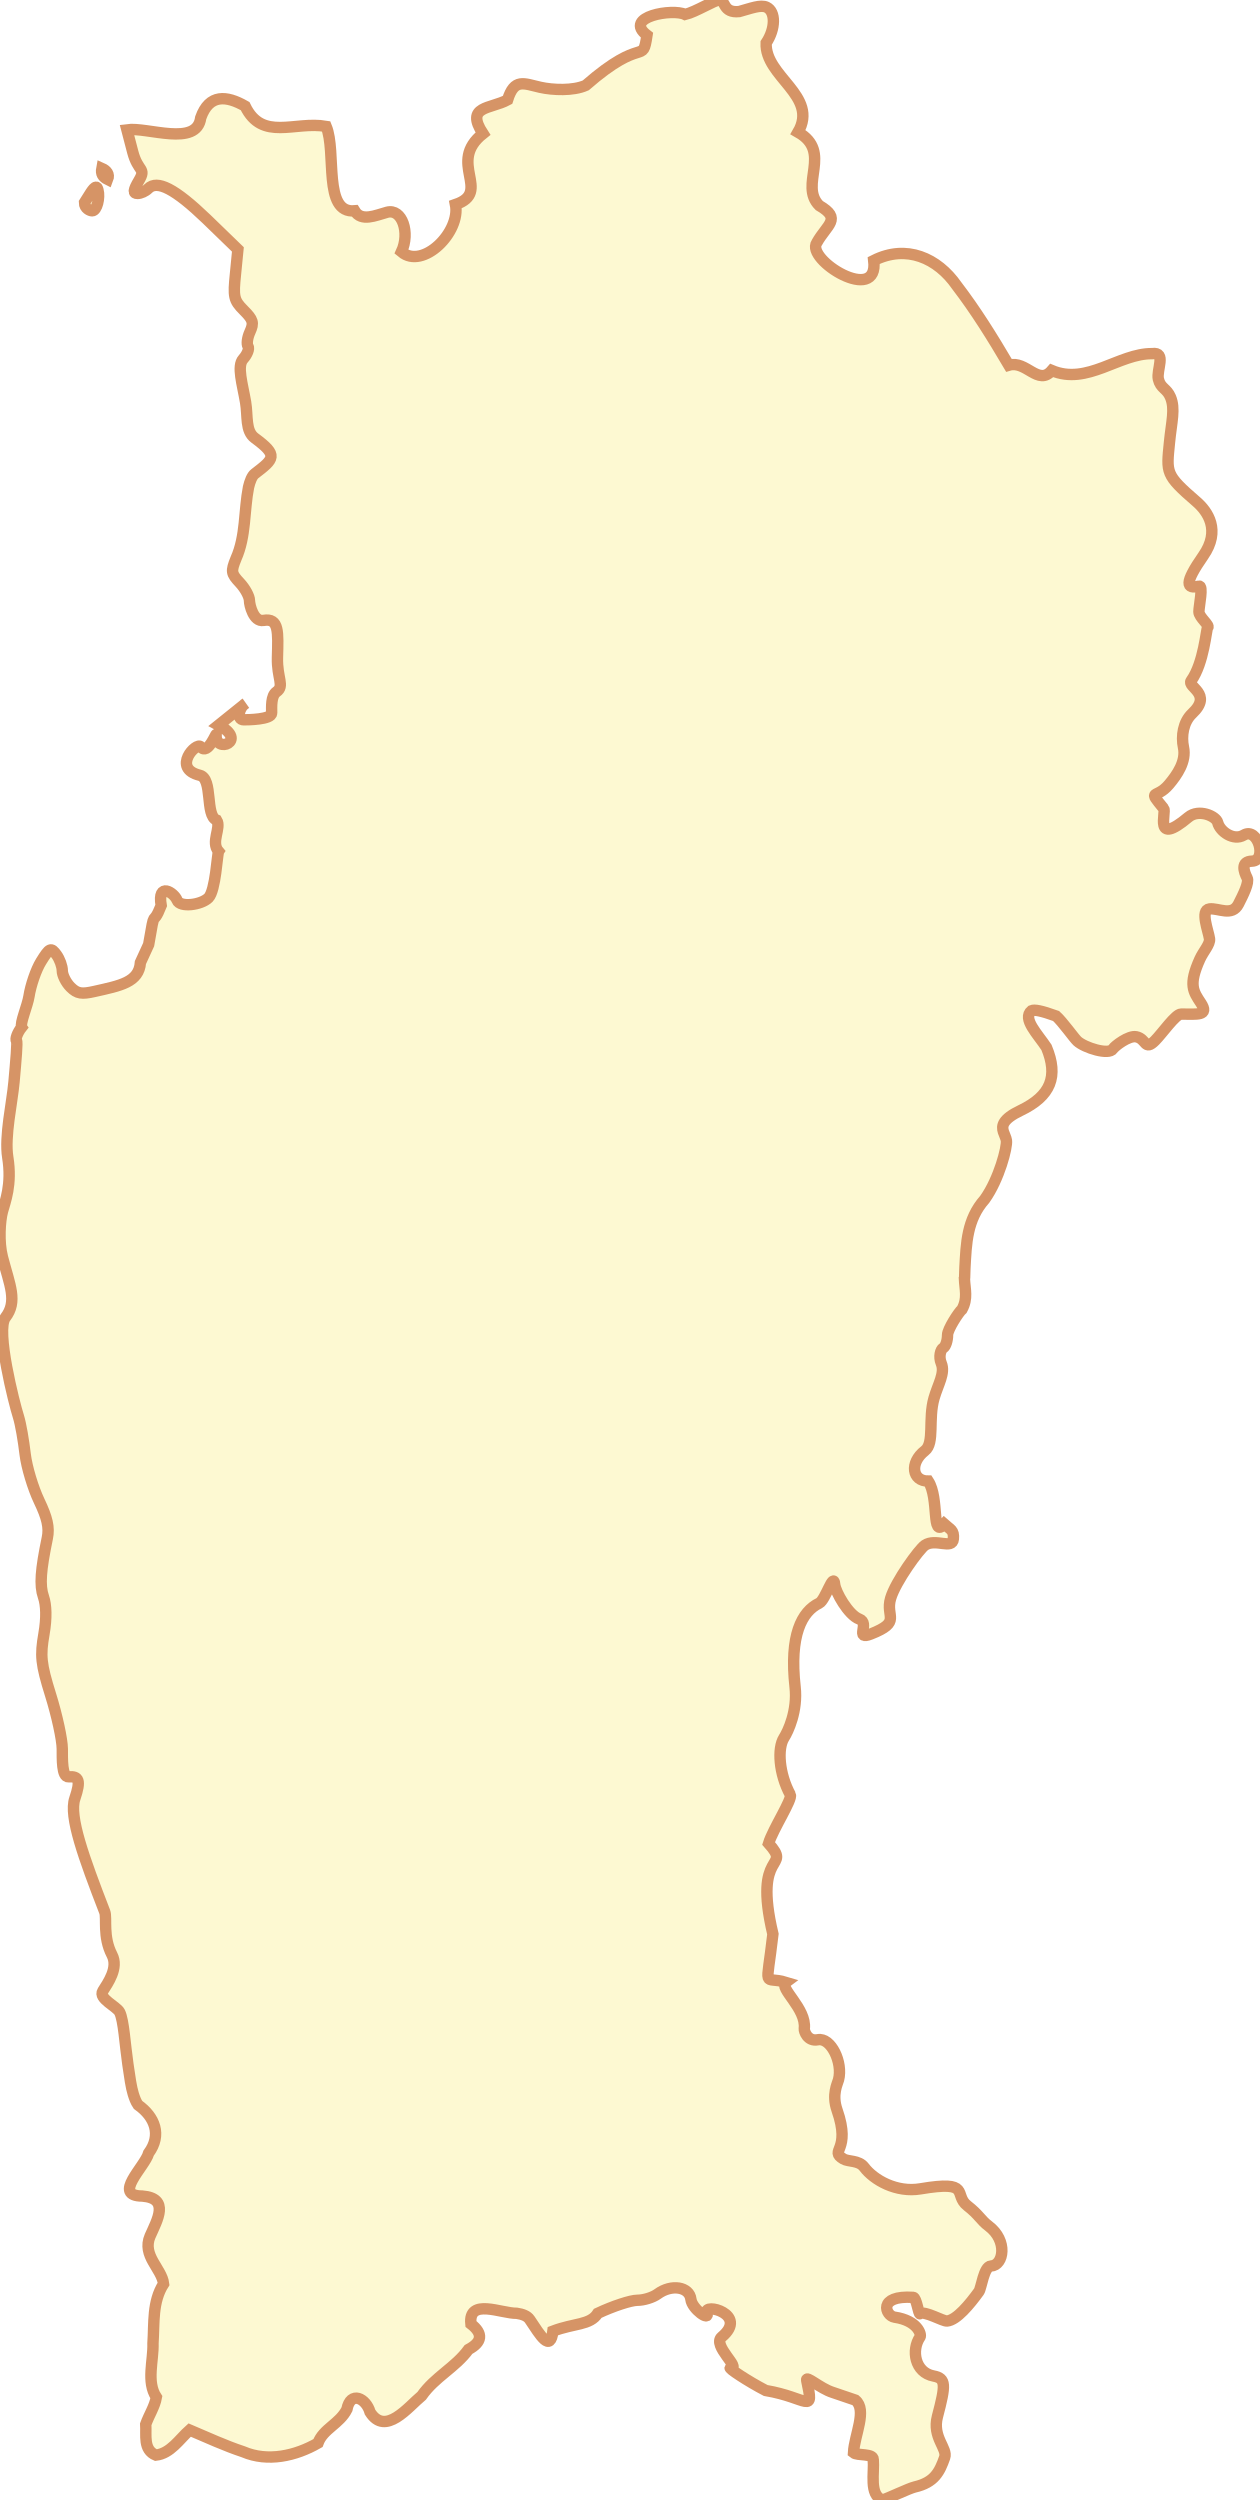
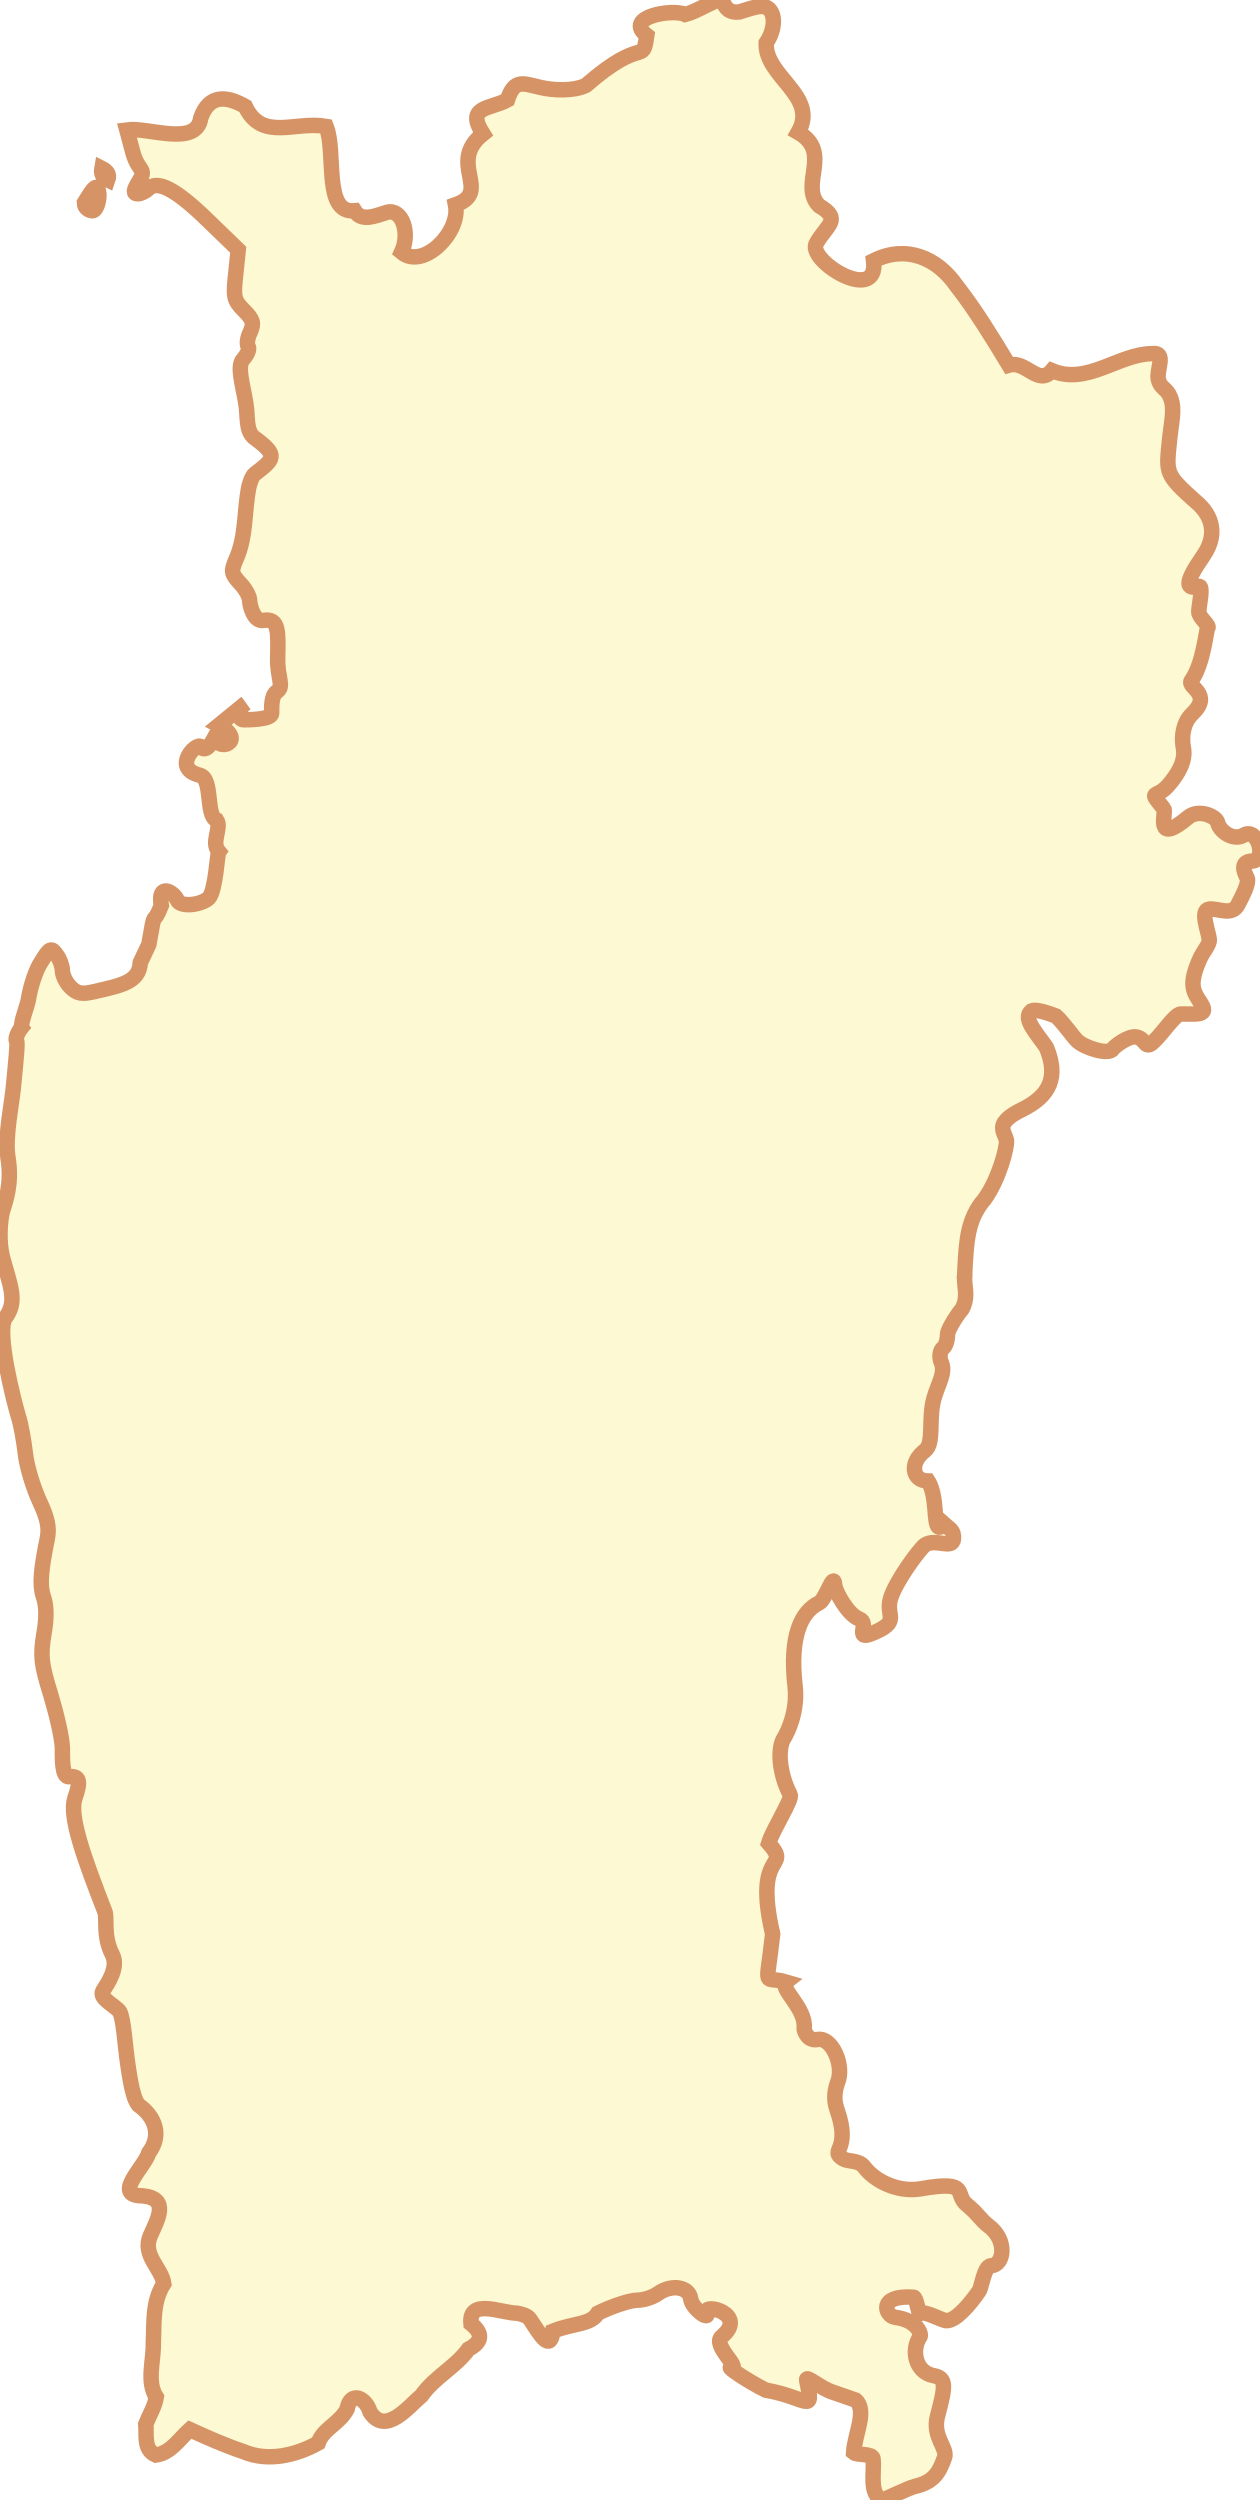
- <svg xmlns="http://www.w3.org/2000/svg" viewBox="221.179 18.161 221.194 438.878">
-   <g transform="matrix(1, 0, 0, 1, 331.78, 237.6)" id="path2204">
-     <path style="stroke: rgb(214,148,102); stroke-width: 2; stroke-dasharray: none; stroke-linecap: butt; stroke-dashoffset: 0; stroke-linejoin: miter; stroke-miterlimit: 4; fill: rgb(253,249,210); fill-rule: evenodd; opacity: 1;" transform=" translate(-267.78, -283.6)" d="M 283.464 64.161 C 282.614 64.162 279.329 66.26 277.451 66.701 C 275.324 65.625 266.486 67.083 270.76 70.343 C 269.932 75.759 270.254 70.215 260.004 79.151 C 257.801 80.138 254.195 79.971 252.043 79.49 C 249.11 78.834 247.49 77.847 246.284 81.692 C 243.267 83.33 238.777 82.716 241.965 87.621 C 235.548 92.707 243.686 97.835 237.137 100.07 C 238.087 104.893 231.423 111.547 227.652 108.37 C 229.205 105.007 227.768 100.696 225.111 101.426 C 223.082 101.982 220.613 103.135 219.437 101.171 C 213.826 101.682 216.298 90.842 214.44 86.35 C 208.92 85.384 203.216 89.027 200.211 82.793 C 196.978 80.943 193.914 80.607 192.419 84.826 C 191.737 90.01 183.069 86.422 179.461 86.943 L 180.478 90.839 C 181.399 94.365 182.888 93.619 181.579 95.836 C 180.548 97.581 180.515 98.123 181.325 98.123 C 181.896 98.123 182.713 97.75 183.188 97.275 C 184.771 95.692 187.886 97.277 193.436 102.611 L 198.941 107.947 L 198.517 112.266 C 198.109 116.227 198.196 116.857 199.957 118.618 C 201.624 120.285 201.787 120.829 201.058 122.429 C 200.591 123.454 200.462 124.554 200.719 124.97 C 200.977 125.386 200.571 126.4 199.872 127.172 C 198.737 128.427 199.747 131.559 200.296 134.794 C 200.705 137.205 200.218 139.821 201.905 141.062 C 206.075 144.129 205.308 144.714 201.905 147.329 C 201.426 147.697 201.048 148.644 200.804 149.7 C 199.997 153.853 200.37 158.283 198.602 162.235 C 197.7 164.471 197.746 164.837 199.28 166.47 C 200.209 167.459 200.973 168.87 200.973 169.603 C 200.973 170.337 201.678 173.38 203.43 173.076 C 206.202 172.594 206.006 175.127 205.886 179.597 C 205.788 183.22 207.179 184.584 205.716 185.61 C 204.729 186.302 204.869 188.265 204.869 189.337 C 204.869 190.489 200.665 190.522 199.957 190.522 C 198.677 190.522 199.098 188.383 200.296 187.643 L 195.553 191.454 C 200.85 194.242 194.871 196.582 195.13 193.148 C 195.169 192.622 193.667 196.857 192.419 195.265 C 191.692 194.337 187.251 199.045 192.25 200.262 C 194.611 200.837 193.149 207.344 195.214 208.139 C 196.059 209.502 194.118 211.975 195.553 213.644 C 195.309 214.039 195.035 220.513 193.775 221.774 C 192.514 223.035 188.777 223.521 188.27 222.198 C 187.762 220.874 184.767 218.907 185.475 223.129 C 183.8 227.351 184.483 222.863 183.273 229.989 L 181.833 233.123 C 181.572 236.62 178.286 237.19 173.787 238.204 C 171.531 238.713 170.744 238.634 169.552 237.442 C 168.746 236.636 168.113 235.324 168.113 234.563 C 168.113 233.801 167.659 232.537 167.096 231.768 C 166.141 230.462 165.903 230.499 164.386 232.954 C 163.493 234.398 162.557 237.176 162.269 239.051 C 162.017 240.693 160.63 243.854 160.998 244.472 C 160.161 245.525 159.858 246.634 160.067 246.843 C 160.276 247.052 159.972 250.289 159.643 254.042 C 159.322 257.717 157.948 263.636 158.542 267.339 C 159.315 272.149 158.046 275.185 157.611 276.824 C 157.175 278.464 156.91 282.176 157.611 284.87 C 158.896 289.812 160.308 292.628 158.119 295.457 C 156.398 297.681 159.676 310.537 160.406 312.819 C 160.825 314.132 161.318 317.109 161.591 319.425 C 161.864 321.741 162.993 325.432 164.047 327.64 C 165.472 330.624 165.869 332.309 165.487 334.161 C 164.33 339.776 164.094 342.441 164.81 344.494 C 165.303 345.908 165.383 348.177 164.894 351.015 C 164.238 354.826 164.335 356.174 166.08 361.771 C 167.173 365.279 168.098 369.511 168.113 371.172 C 168.128 372.833 168.004 376.174 169.214 376.084 C 171 375.953 171.412 376.675 170.315 379.896 C 169.248 383.024 171.877 390.255 175.566 399.798 C 175.973 400.851 175.182 404.161 176.836 407.336 C 178.027 409.623 176.119 412.264 175.227 413.688 C 174.401 415.006 177.696 416.393 178.191 417.415 C 178.906 418.889 179.112 422.982 179.631 426.561 C 179.98 428.971 180.205 430.562 180.562 431.728 C 180.766 432.396 181.012 433.098 181.409 433.676 C 184.36 435.767 185.618 438.958 183.273 442.145 C 182.616 444.543 176.803 449.657 182.172 449.683 C 187.019 450.077 184.786 453.867 183.527 456.712 C 182.058 460.138 185.587 462.406 185.898 465.097 C 183.889 468.245 184.272 471.969 184.035 475.514 C 184.134 478.589 182.841 482.289 184.628 485 C 184.334 486.658 183.333 488.136 182.764 489.742 C 182.89 491.665 182.287 494.227 184.543 495.163 C 187.12 494.878 188.649 492.382 190.472 490.759 C 193.572 492.075 196.671 493.509 199.872 494.57 C 204.179 496.421 209.079 495.298 213 493.045 C 213.899 490.545 216.812 489.67 218.081 487.117 C 218.725 483.821 221.449 485.17 222.147 487.625 C 224.844 491.891 228.848 486.697 231.209 484.745 C 233.533 481.426 237.118 479.786 239.424 476.615 C 241.789 475.337 242.063 473.855 239.847 472.126 C 239.368 467.528 245.16 470.307 247.893 470.263 C 248.903 470.417 249.735 470.699 250.18 471.364 C 252.064 474.176 253.79 477.178 254.245 473.397 C 257.987 471.964 260.776 472.39 262.122 470.263 C 264.792 469 267.921 467.976 269.067 467.976 C 270.212 467.976 271.798 467.483 272.624 466.875 C 275.065 465.078 278.213 465.611 278.467 467.807 C 278.665 469.517 281.853 471.756 281.262 470.178 C 280.569 468.329 288.65 470.425 283.888 474.413 C 282.13 475.885 287.4 480.003 285.412 479.833 C 284.861 479.786 288.441 482.182 291.595 483.814 C 299.03 485.071 300.132 488.222 298.794 482.035 C 298.58 481.047 301.138 483.457 303.367 484.153 L 307.348 485.508 C 309.452 487.256 307.172 491.63 307.009 494.739 C 307.685 495.3 310.481 494.813 310.481 495.925 C 310.697 498.247 309.7 502.126 312.091 503.039 C 312.933 502.837 316.712 500.994 317.765 500.752 C 321.226 499.958 322.13 498.097 323.016 495.586 C 323.584 493.988 320.784 492.038 321.746 488.387 C 323.216 482.806 323.269 481.686 321.068 481.273 C 317.783 480.656 317.109 476.724 318.697 474.413 C 318.963 474.025 318.335 471.546 314.208 470.941 C 312.638 470.71 311.132 467.044 317.511 467.468 C 318.07 467.505 318.433 470.528 318.697 470.348 C 319.53 469.778 322.676 471.683 323.439 471.618 C 325.124 471.475 327.428 468.668 329.029 466.452 C 329.461 465.854 329.889 462.026 331.146 461.963 C 333.395 461.851 334.131 457.487 330.723 454.934 C 329.35 453.905 329.071 452.992 326.996 451.376 C 324.489 449.424 327.837 446.882 318.781 448.412 C 314.54 449.129 310.578 446.869 308.872 444.601 C 307.938 443.359 306.097 443.69 305.23 443.161 C 302.657 441.593 306.659 441.862 304.129 434.607 C 303.168 431.849 304.201 429.964 304.383 429.272 C 305.186 426.22 303.045 421.792 300.742 422.242 C 298.938 422.594 298.317 420.724 298.37 420.294 C 298.81 416.751 293.831 413.16 295.152 412.164 C 291.092 410.924 291.69 413.986 292.865 403.694 C 289.276 388.592 296.348 392.546 292.103 387.772 C 292.893 385.213 296.34 380.004 295.914 379.218 C 293.92 375.54 293.623 371.074 294.813 369.224 C 295.522 368.123 297.227 364.504 296.761 360.332 C 295.746 351.234 297.92 347.085 300.996 345.595 C 302.095 345.063 303.506 340.03 303.706 342.292 C 303.821 343.596 306.108 347.69 308.025 348.39 C 309.957 349.095 307.124 352.173 310.058 351.015 C 315.549 348.849 312.558 348.032 313.53 344.748 C 314.416 341.756 318.571 336.088 319.543 335.432 C 321.427 334.163 324.354 336.238 324.54 334.331 C 324.696 332.739 324 332.672 322.931 331.705 C 320.627 334.349 322.112 327.211 320.136 324.168 C 317.303 324.205 316.805 320.96 319.543 318.832 C 321.281 317.482 320.086 313.309 321.153 309.601 C 321.85 307.176 323.129 305.215 322.423 303.503 C 321.934 302.317 322.3 301.078 322.762 300.793 C 323.208 300.517 323.524 299.482 323.524 298.506 C 323.524 297.529 325.493 294.491 326.065 294.017 C 327.106 292.102 326.566 290.534 326.488 288.681 C 326.552 288.583 326.499 288.07 326.573 286.734 C 326.811 282.457 326.901 278.251 330.045 274.707 C 332.585 271.156 334.031 265.515 333.857 264.375 C 333.704 263.373 332.714 262.389 333.518 261.156 C 333.914 260.549 334.758 259.866 336.313 259.124 C 341.701 256.551 342.995 253.104 340.886 248.029 C 339.344 245.691 336.593 242.986 338.261 241.592 C 338.745 241.363 339.975 241.581 342.58 242.524 C 343.731 243.556 345.731 246.401 346.306 246.928 C 347.597 248.109 351.858 249.44 352.574 248.283 C 352.875 247.796 355.327 245.903 356.639 246.166 C 358.477 246.533 358.087 248.699 359.942 246.843 C 361.202 245.583 363.546 242.185 364.515 242.185 C 367.324 242.185 369.499 242.543 367.988 240.237 C 366.667 238.221 365.77 237.065 367.818 232.53 C 368.441 231.151 369.642 229.91 369.512 228.973 C 369.323 227.61 367.819 223.917 369.512 223.722 C 371.086 223.541 373.463 225.091 374.594 222.875 C 375.43 221.236 376.512 219.072 376.118 218.302 C 375.543 217.175 374.93 215.397 376.965 215.337 C 379.713 215.256 378.008 209.283 375.525 210.764 C 373.73 211.835 371.326 210.124 370.952 208.562 C 370.683 207.438 367.624 206.085 365.786 207.63 C 359.622 212.813 361.982 206.743 361.466 206.106 C 358.559 202.511 360.101 204.601 362.398 201.871 C 363.818 200.184 365.469 197.818 364.939 195.35 C 364.525 193.422 364.874 190.916 366.463 189.421 C 370.171 185.936 365.488 184.779 366.294 183.662 C 368.531 180.563 368.948 174.507 369.174 174.346 C 369.675 173.988 367.649 172.548 367.649 171.551 C 367.649 170.555 368.48 166.861 367.649 167.062 C 365.467 167.591 364.984 166.646 368.411 161.727 C 371.522 157.262 369.193 153.942 367.226 152.241 C 361.71 147.474 361.956 147.192 362.483 141.824 C 362.844 138.139 363.52 135.941 362.652 133.863 C 362.004 132.311 360.921 132.368 360.535 130.729 C 360.158 129.127 362.01 125.877 359.434 126.241 C 353.583 126.194 348.064 131.842 341.818 129.205 C 339.453 131.969 337.322 127.373 334.28 128.273 C 331.355 123.31 328.482 118.675 325.133 114.299 C 321.769 109.463 316.301 107.005 310.566 109.895 C 311.493 117.775 298.552 109.736 300.572 106.761 C 302.369 103.547 305.017 102.595 300.996 100.24 C 297.371 96.609 303.408 90.854 297.269 87.366 C 300.972 80.974 291.415 77.636 291.68 71.698 C 293.342 69.197 293.368 66.195 291.764 65.431 C 290.718 64.933 288.984 65.635 286.937 66.193 C 284.009 66.484 284.596 64.158 283.464 64.161 z M 175.057 93.718 C 174.872 94.68 175.223 95.244 176.074 95.666 C 176.452 94.723 175.878 94.076 175.057 93.718 z M 174.041 97.022 C 173.556 97.049 172.791 98.532 172.009 99.732 C 172.009 100.76 172.992 101.171 173.364 101.171 C 174.189 101.171 174.745 98.876 174.38 97.53 C 174.28 97.16 174.203 97.012 174.041 97.022 z" stroke-linecap="round" />
-   </g>
+ <svg xmlns="http://www.w3.org/2000/svg" viewBox="325.836 145.469 25.223 50.05">
+   <path d="M 340.235 145.469 C 340.145 145.469 339.765 145.709 339.555 145.759 C 339.305 145.639 338.305 145.809 338.785 146.179 C 338.695 146.799 338.735 146.159 337.565 147.179 C 337.315 147.299 336.905 147.279 336.655 147.219 C 336.325 147.149 336.135 147.029 335.995 147.469 C 335.655 147.659 335.145 147.589 335.505 148.149 C 334.775 148.729 335.705 149.309 334.955 149.569 C 335.065 150.119 334.305 150.879 333.875 150.519 C 334.055 150.129 333.885 149.639 333.585 149.719 C 333.355 149.789 333.075 149.919 332.935 149.689 C 332.295 149.749 332.575 148.519 332.365 147.999 C 331.735 147.889 331.085 148.309 330.745 147.599 C 330.375 147.389 330.025 147.349 329.855 147.829 C 329.775 148.419 328.795 148.009 328.375 148.069 L 328.495 148.519 C 328.605 148.919 328.775 148.829 328.625 149.089 C 328.505 149.279 328.495 149.349 328.595 149.349 C 328.655 149.349 328.755 149.299 328.805 149.249 C 328.985 149.069 329.345 149.249 329.975 149.859 L 330.605 150.469 L 330.555 150.959 C 330.505 151.409 330.515 151.479 330.715 151.679 C 330.905 151.869 330.925 151.939 330.845 152.119 C 330.785 152.239 330.775 152.359 330.805 152.409 C 330.835 152.459 330.785 152.569 330.705 152.659 C 330.575 152.799 330.695 153.159 330.755 153.529 C 330.805 153.799 330.745 154.099 330.935 154.239 C 331.415 154.589 331.325 154.659 330.935 154.959 C 330.885 154.999 330.845 155.109 330.815 155.229 C 330.725 155.699 330.765 156.209 330.565 156.659 C 330.455 156.909 330.465 156.949 330.635 157.139 C 330.745 157.249 330.835 157.409 330.835 157.499 C 330.835 157.579 330.915 157.929 331.115 157.889 C 331.425 157.839 331.405 158.129 331.395 158.639 C 331.385 159.049 331.535 159.209 331.375 159.319 C 331.265 159.399 331.275 159.619 331.275 159.749 C 331.275 159.879 330.795 159.879 330.715 159.879 C 330.575 159.879 330.615 159.639 330.755 159.549 L 330.215 159.989 C 330.815 160.309 330.135 160.569 330.165 160.179 C 330.175 160.119 329.995 160.599 329.855 160.419 C 329.775 160.319 329.265 160.849 329.835 160.989 C 330.105 161.059 329.945 161.799 330.175 161.889 C 330.275 162.049 330.055 162.329 330.215 162.519 C 330.185 162.559 330.155 163.299 330.015 163.449 C 329.865 163.589 329.445 163.639 329.385 163.489 C 329.325 163.339 328.985 163.119 329.065 163.599 C 328.875 164.079 328.955 163.569 328.815 164.379 L 328.645 164.739 C 328.625 165.139 328.245 165.199 327.735 165.319 C 327.475 165.379 327.385 165.369 327.245 165.229 C 327.155 165.139 327.085 164.989 327.085 164.899 C 327.085 164.819 327.035 164.669 326.965 164.579 C 326.865 164.439 326.835 164.439 326.665 164.719 C 326.555 164.879 326.455 165.199 326.415 165.419 C 326.395 165.599 326.235 165.959 326.275 166.029 C 326.175 166.149 326.145 166.279 326.165 166.299 C 326.195 166.329 326.155 166.699 326.115 167.119 C 326.085 167.539 325.925 168.219 325.995 168.639 C 326.085 169.189 325.935 169.539 325.885 169.719 C 325.835 169.909 325.805 170.329 325.885 170.639 C 326.035 171.199 326.195 171.519 325.945 171.849 C 325.745 172.099 326.125 173.569 326.205 173.829 C 326.255 173.979 326.315 174.319 326.345 174.579 C 326.375 174.839 326.505 175.259 326.625 175.519 C 326.785 175.859 326.825 176.049 326.785 176.259 C 326.655 176.899 326.625 177.199 326.705 177.439 C 326.765 177.599 326.775 177.859 326.715 178.179 C 326.645 178.619 326.655 178.769 326.855 179.409 C 326.975 179.809 327.085 180.289 327.085 180.479 C 327.085 180.669 327.075 181.049 327.215 181.039 C 327.415 181.019 327.465 181.109 327.335 181.469 C 327.215 181.829 327.515 182.659 327.935 183.739 C 327.985 183.859 327.895 184.239 328.085 184.599 C 328.215 184.859 327.995 185.169 327.895 185.329 C 327.805 185.479 328.175 185.639 328.235 185.749 C 328.315 185.919 328.335 186.389 328.395 186.799 C 328.435 187.069 328.465 187.249 328.505 187.379 C 328.525 187.459 328.555 187.539 328.605 187.609 C 328.935 187.839 329.085 188.209 328.815 188.569 C 328.735 188.849 328.075 189.429 328.685 189.429 C 329.245 189.479 328.985 189.909 328.845 190.229 C 328.675 190.619 329.075 190.879 329.115 191.189 C 328.885 191.549 328.925 191.969 328.905 192.379 C 328.915 192.729 328.765 193.149 328.965 193.459 C 328.935 193.649 328.825 193.819 328.755 193.999 C 328.775 194.219 328.705 194.509 328.955 194.619 C 329.255 194.579 329.425 194.299 329.635 194.109 C 329.985 194.269 330.345 194.429 330.705 194.549 C 331.195 194.759 331.755 194.629 332.205 194.379 C 332.305 194.089 332.635 193.989 332.785 193.699 C 332.855 193.319 333.165 193.479 333.245 193.759 C 333.555 194.239 334.015 193.649 334.275 193.429 C 334.545 193.049 334.955 192.859 335.215 192.499 C 335.485 192.359 335.515 192.189 335.265 191.989 C 335.215 191.469 335.875 191.779 336.185 191.779 C 336.295 191.799 336.395 191.829 336.445 191.899 C 336.655 192.219 336.855 192.569 336.905 192.139 C 337.335 191.969 337.655 192.019 337.805 191.779 C 338.105 191.629 338.465 191.519 338.595 191.519 C 338.725 191.519 338.905 191.459 339.005 191.389 C 339.285 191.189 339.635 191.249 339.665 191.499 C 339.695 191.689 340.055 191.949 339.985 191.769 C 339.905 191.559 340.825 191.799 340.285 192.249 C 340.085 192.419 340.685 192.889 340.465 192.869 C 340.395 192.859 340.805 193.139 341.165 193.319 C 342.015 193.469 342.135 193.829 341.985 193.119 C 341.965 193.009 342.255 193.279 342.505 193.359 L 342.965 193.519 C 343.205 193.719 342.945 194.209 342.925 194.569 C 342.995 194.629 343.315 194.579 343.315 194.699 C 343.345 194.969 343.225 195.409 343.505 195.519 C 343.595 195.489 344.025 195.279 344.145 195.249 C 344.545 195.159 344.645 194.949 344.745 194.669 C 344.815 194.479 344.495 194.259 344.605 193.839 C 344.775 193.209 344.775 193.079 344.525 193.029 C 344.155 192.959 344.075 192.509 344.255 192.249 C 344.285 192.209 344.215 191.919 343.745 191.859 C 343.565 191.829 343.395 191.409 344.125 191.459 C 344.185 191.459 344.225 191.809 344.255 191.789 C 344.355 191.719 344.705 191.939 344.795 191.929 C 344.985 191.919 345.255 191.599 345.435 191.339 C 345.485 191.279 345.535 190.839 345.675 190.829 C 345.935 190.819 346.015 190.319 345.625 190.029 C 345.465 189.909 345.435 189.809 345.205 189.619 C 344.915 189.399 345.295 189.109 344.265 189.289 C 343.785 189.369 343.325 189.109 343.135 188.849 C 343.025 188.709 342.815 188.749 342.715 188.689 C 342.425 188.509 342.885 188.539 342.595 187.709 C 342.485 187.399 342.605 187.179 342.625 187.099 C 342.715 186.759 342.475 186.249 342.205 186.299 C 342.005 186.339 341.935 186.129 341.935 186.079 C 341.985 185.679 341.425 185.269 341.575 185.149 C 341.105 185.009 341.175 185.359 341.305 184.189 C 340.905 182.469 341.705 182.919 341.225 182.369 C 341.315 182.079 341.705 181.489 341.655 181.399 C 341.435 180.979 341.395 180.469 341.535 180.259 C 341.615 180.129 341.805 179.719 341.755 179.239 C 341.635 178.209 341.885 177.729 342.235 177.559 C 342.365 177.499 342.525 176.929 342.545 177.189 C 342.555 177.339 342.815 177.799 343.035 177.879 C 343.255 177.959 342.935 178.309 343.275 178.179 C 343.895 177.929 343.555 177.839 343.665 177.469 C 343.765 177.129 344.245 176.479 344.355 176.399 C 344.565 176.259 344.905 176.499 344.925 176.279 C 344.935 176.099 344.855 176.089 344.735 175.979 C 344.475 176.279 344.645 175.469 344.415 175.119 C 344.095 175.119 344.035 174.749 344.355 174.509 C 344.545 174.359 344.415 173.879 344.535 173.459 C 344.615 173.179 344.765 172.959 344.685 172.759 C 344.625 172.629 344.665 172.489 344.715 172.459 C 344.765 172.419 344.805 172.309 344.805 172.189 C 344.805 172.079 345.035 171.739 345.095 171.679 C 345.215 171.459 345.155 171.289 345.145 171.069 C 345.155 171.059 345.145 170.999 345.155 170.849 C 345.185 170.359 345.195 169.879 345.545 169.479 C 345.835 169.079 346.005 168.429 345.985 168.299 C 345.965 168.189 345.855 168.079 345.945 167.939 C 345.995 167.869 346.085 167.789 346.265 167.699 C 346.875 167.409 347.025 167.019 346.785 166.439 C 346.605 166.169 346.295 165.859 346.485 165.709 C 346.545 165.679 346.685 165.699 346.975 165.809 C 347.115 165.929 347.335 166.249 347.405 166.309 C 347.555 166.449 348.035 166.599 348.115 166.469 C 348.155 166.409 348.435 166.199 348.585 166.229 C 348.795 166.269 348.745 166.519 348.955 166.299 C 349.105 166.159 349.365 165.769 349.475 165.769 C 349.805 165.769 350.045 165.809 349.875 165.549 C 349.725 165.319 349.625 165.189 349.855 164.669 C 349.925 164.509 350.065 164.369 350.045 164.269 C 350.025 164.109 349.855 163.689 350.045 163.669 C 350.225 163.649 350.505 163.819 350.625 163.569 C 350.725 163.379 350.845 163.139 350.805 163.049 C 350.735 162.919 350.665 162.719 350.895 162.709 C 351.215 162.699 351.015 162.019 350.735 162.189 C 350.535 162.309 350.255 162.119 350.215 161.939 C 350.185 161.809 349.835 161.659 349.625 161.829 C 348.925 162.419 349.195 161.729 349.135 161.659 C 348.805 161.249 348.975 161.489 349.235 161.179 C 349.405 160.979 349.585 160.709 349.525 160.429 C 349.485 160.209 349.525 159.929 349.705 159.759 C 350.125 159.359 349.595 159.229 349.685 159.099 C 349.935 158.749 349.985 158.059 350.015 158.039 C 350.065 157.999 349.835 157.829 349.835 157.719 C 349.835 157.609 349.935 157.179 349.835 157.209 C 349.585 157.269 349.535 157.159 349.925 156.599 C 350.275 156.089 350.015 155.709 349.785 155.519 C 349.165 154.969 349.185 154.939 349.245 154.329 C 349.285 153.909 349.365 153.659 349.265 153.419 C 349.195 153.239 349.065 153.249 349.025 153.059 C 348.985 152.879 349.195 152.509 348.905 152.549 C 348.235 152.549 347.605 153.189 346.895 152.889 C 346.625 153.209 346.375 152.679 346.035 152.779 C 345.695 152.219 345.375 151.689 344.985 151.189 C 344.605 150.639 343.985 150.359 343.325 150.689 C 343.435 151.589 341.955 150.669 342.185 150.329 C 342.395 149.969 342.695 149.859 342.235 149.589 C 341.825 149.169 342.515 148.519 341.815 148.119 C 342.235 147.389 341.145 147.009 341.175 146.329 C 341.365 146.049 341.365 145.709 341.185 145.619 C 341.065 145.559 340.865 145.639 340.635 145.709 C 340.305 145.739 340.365 145.469 340.235 145.469 Z M 327.875 148.839 C 327.855 148.949 327.895 149.019 327.995 149.069 C 328.035 148.959 327.975 148.889 327.875 148.839 Z M 327.765 149.219 C 327.705 149.219 327.615 149.389 327.525 149.529 C 327.525 149.649 327.645 149.689 327.685 149.689 C 327.775 149.689 327.845 149.429 327.805 149.279 C 327.785 149.239 327.775 149.219 327.765 149.219 Z" fill="#fdf9d2" fill-rule="evenodd" id="Coquimbo" stroke="#d69466" stroke-miterlimit="4" stroke-width="0.31" transform="matrix(1, 0, 0, 1, 7.105427357601002e-15, 7.105427357601002e-15)" />
</svg>
